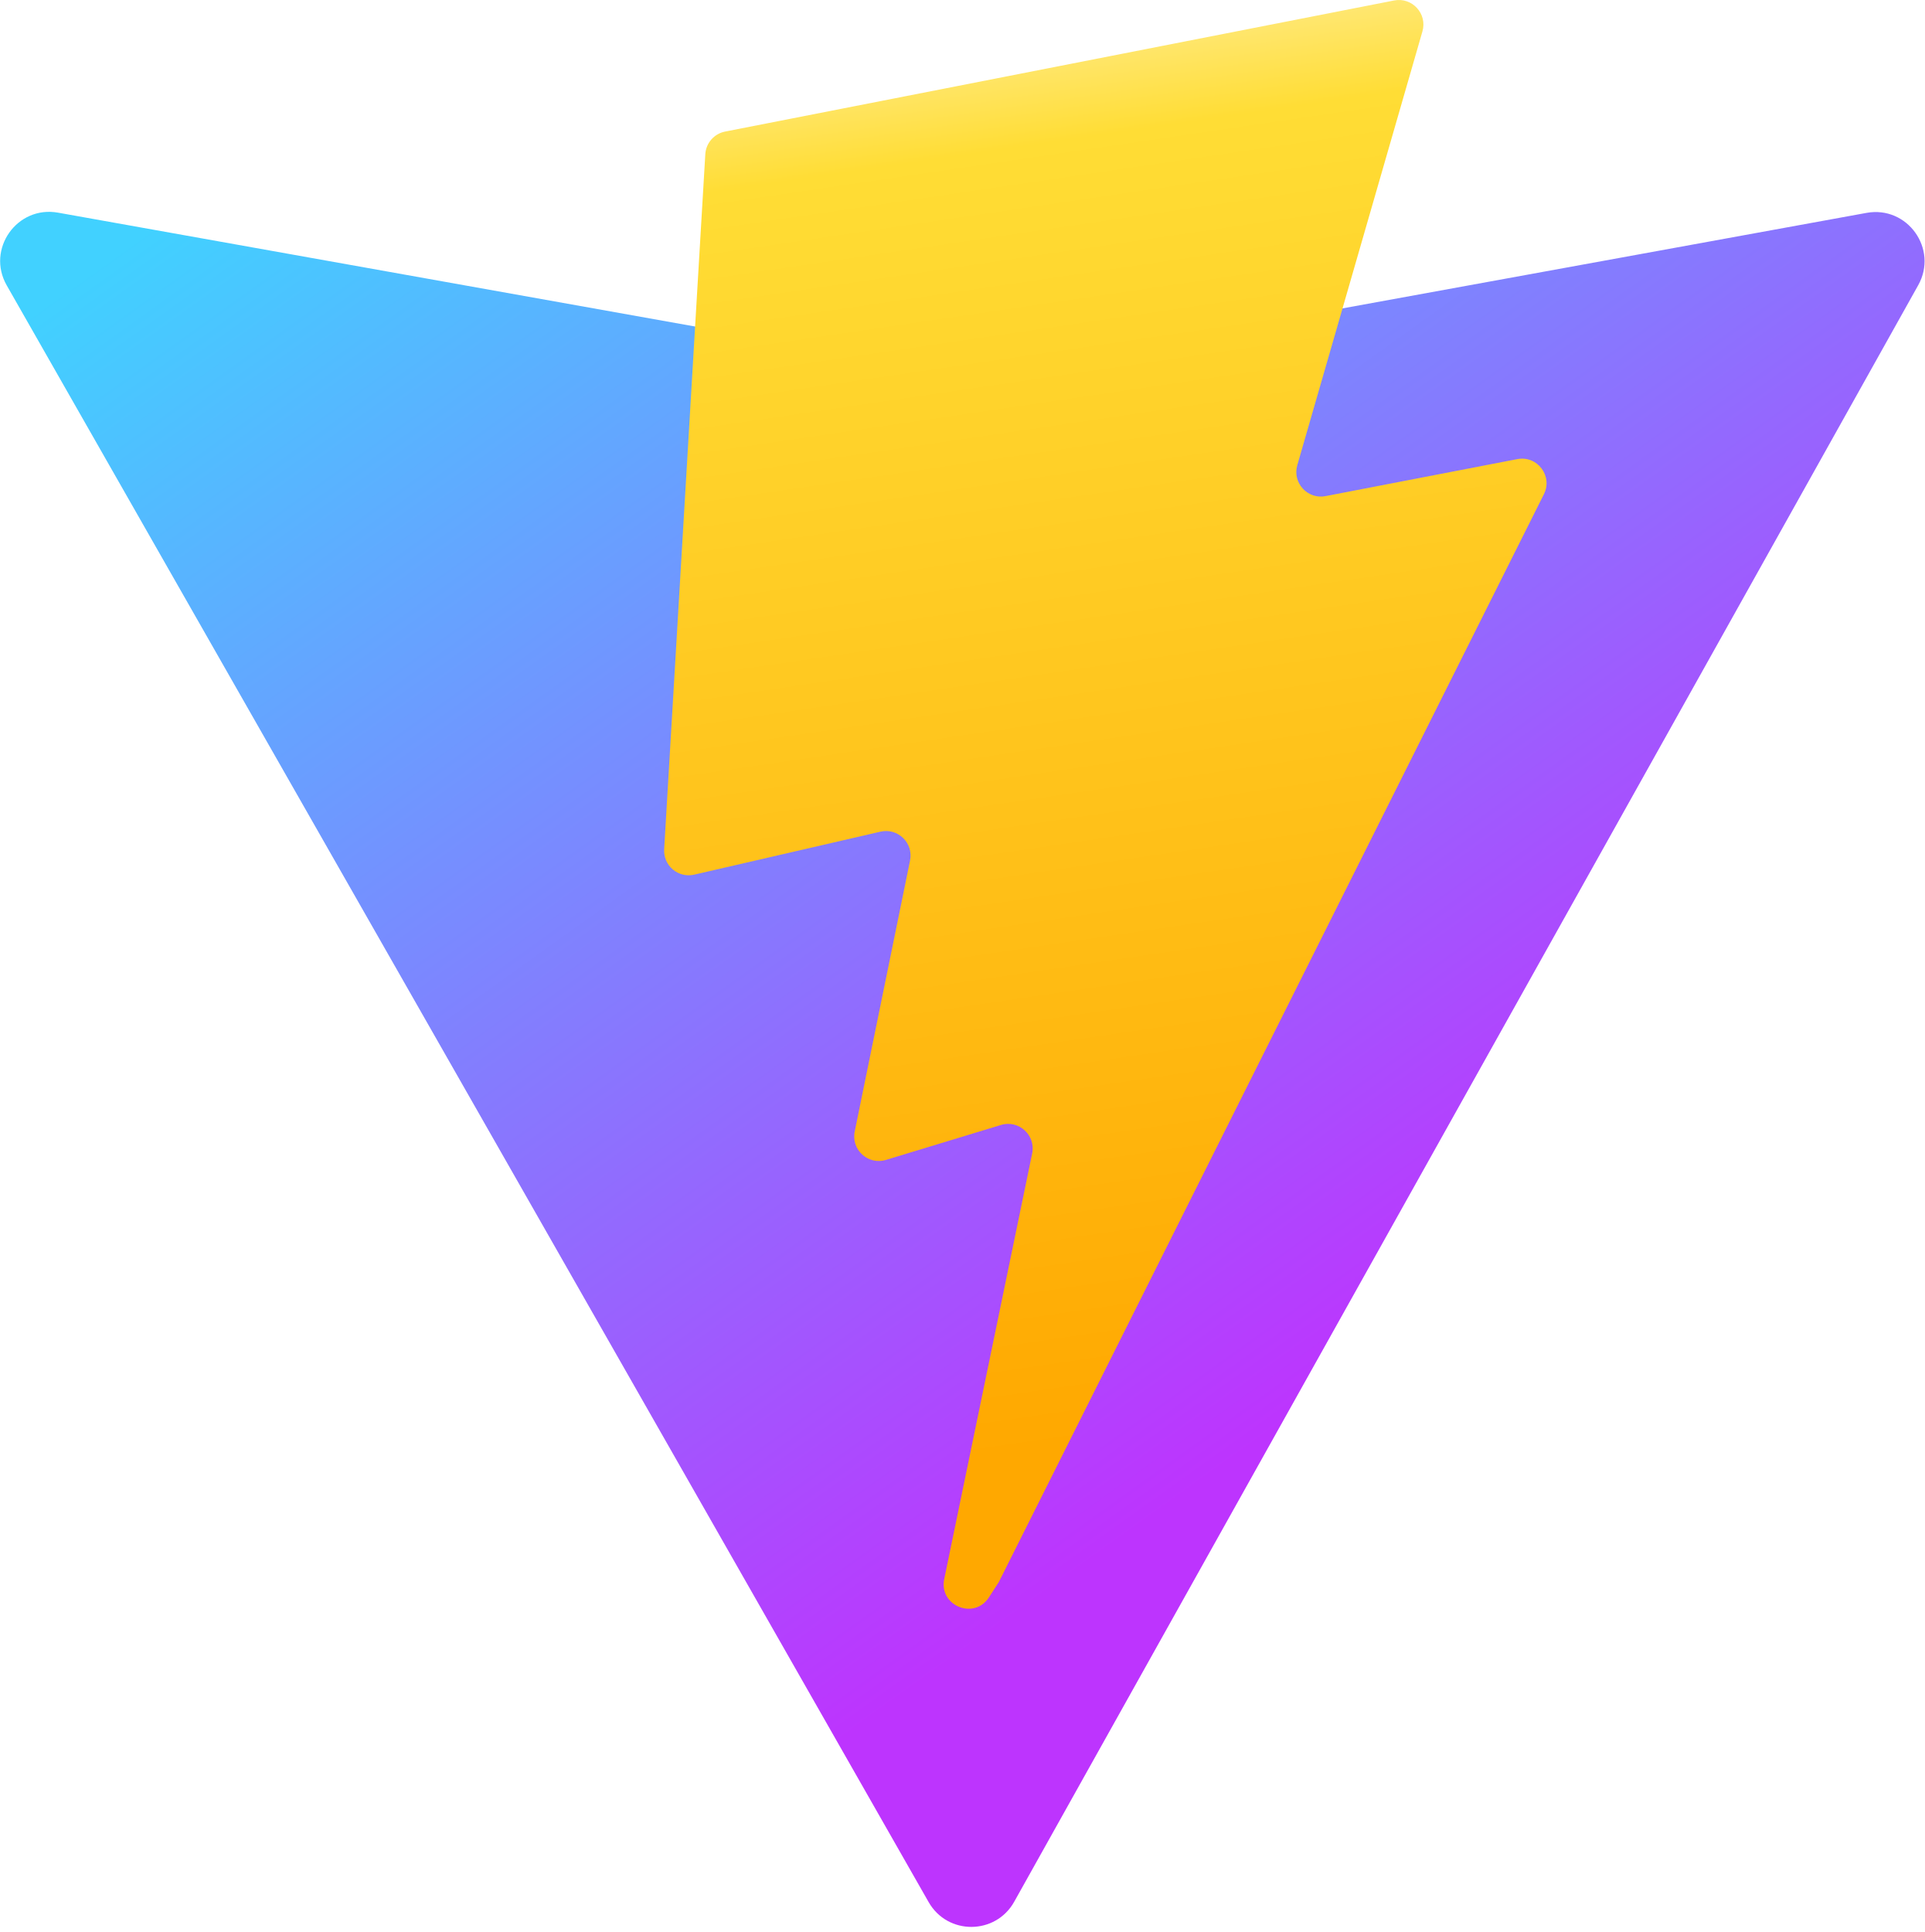
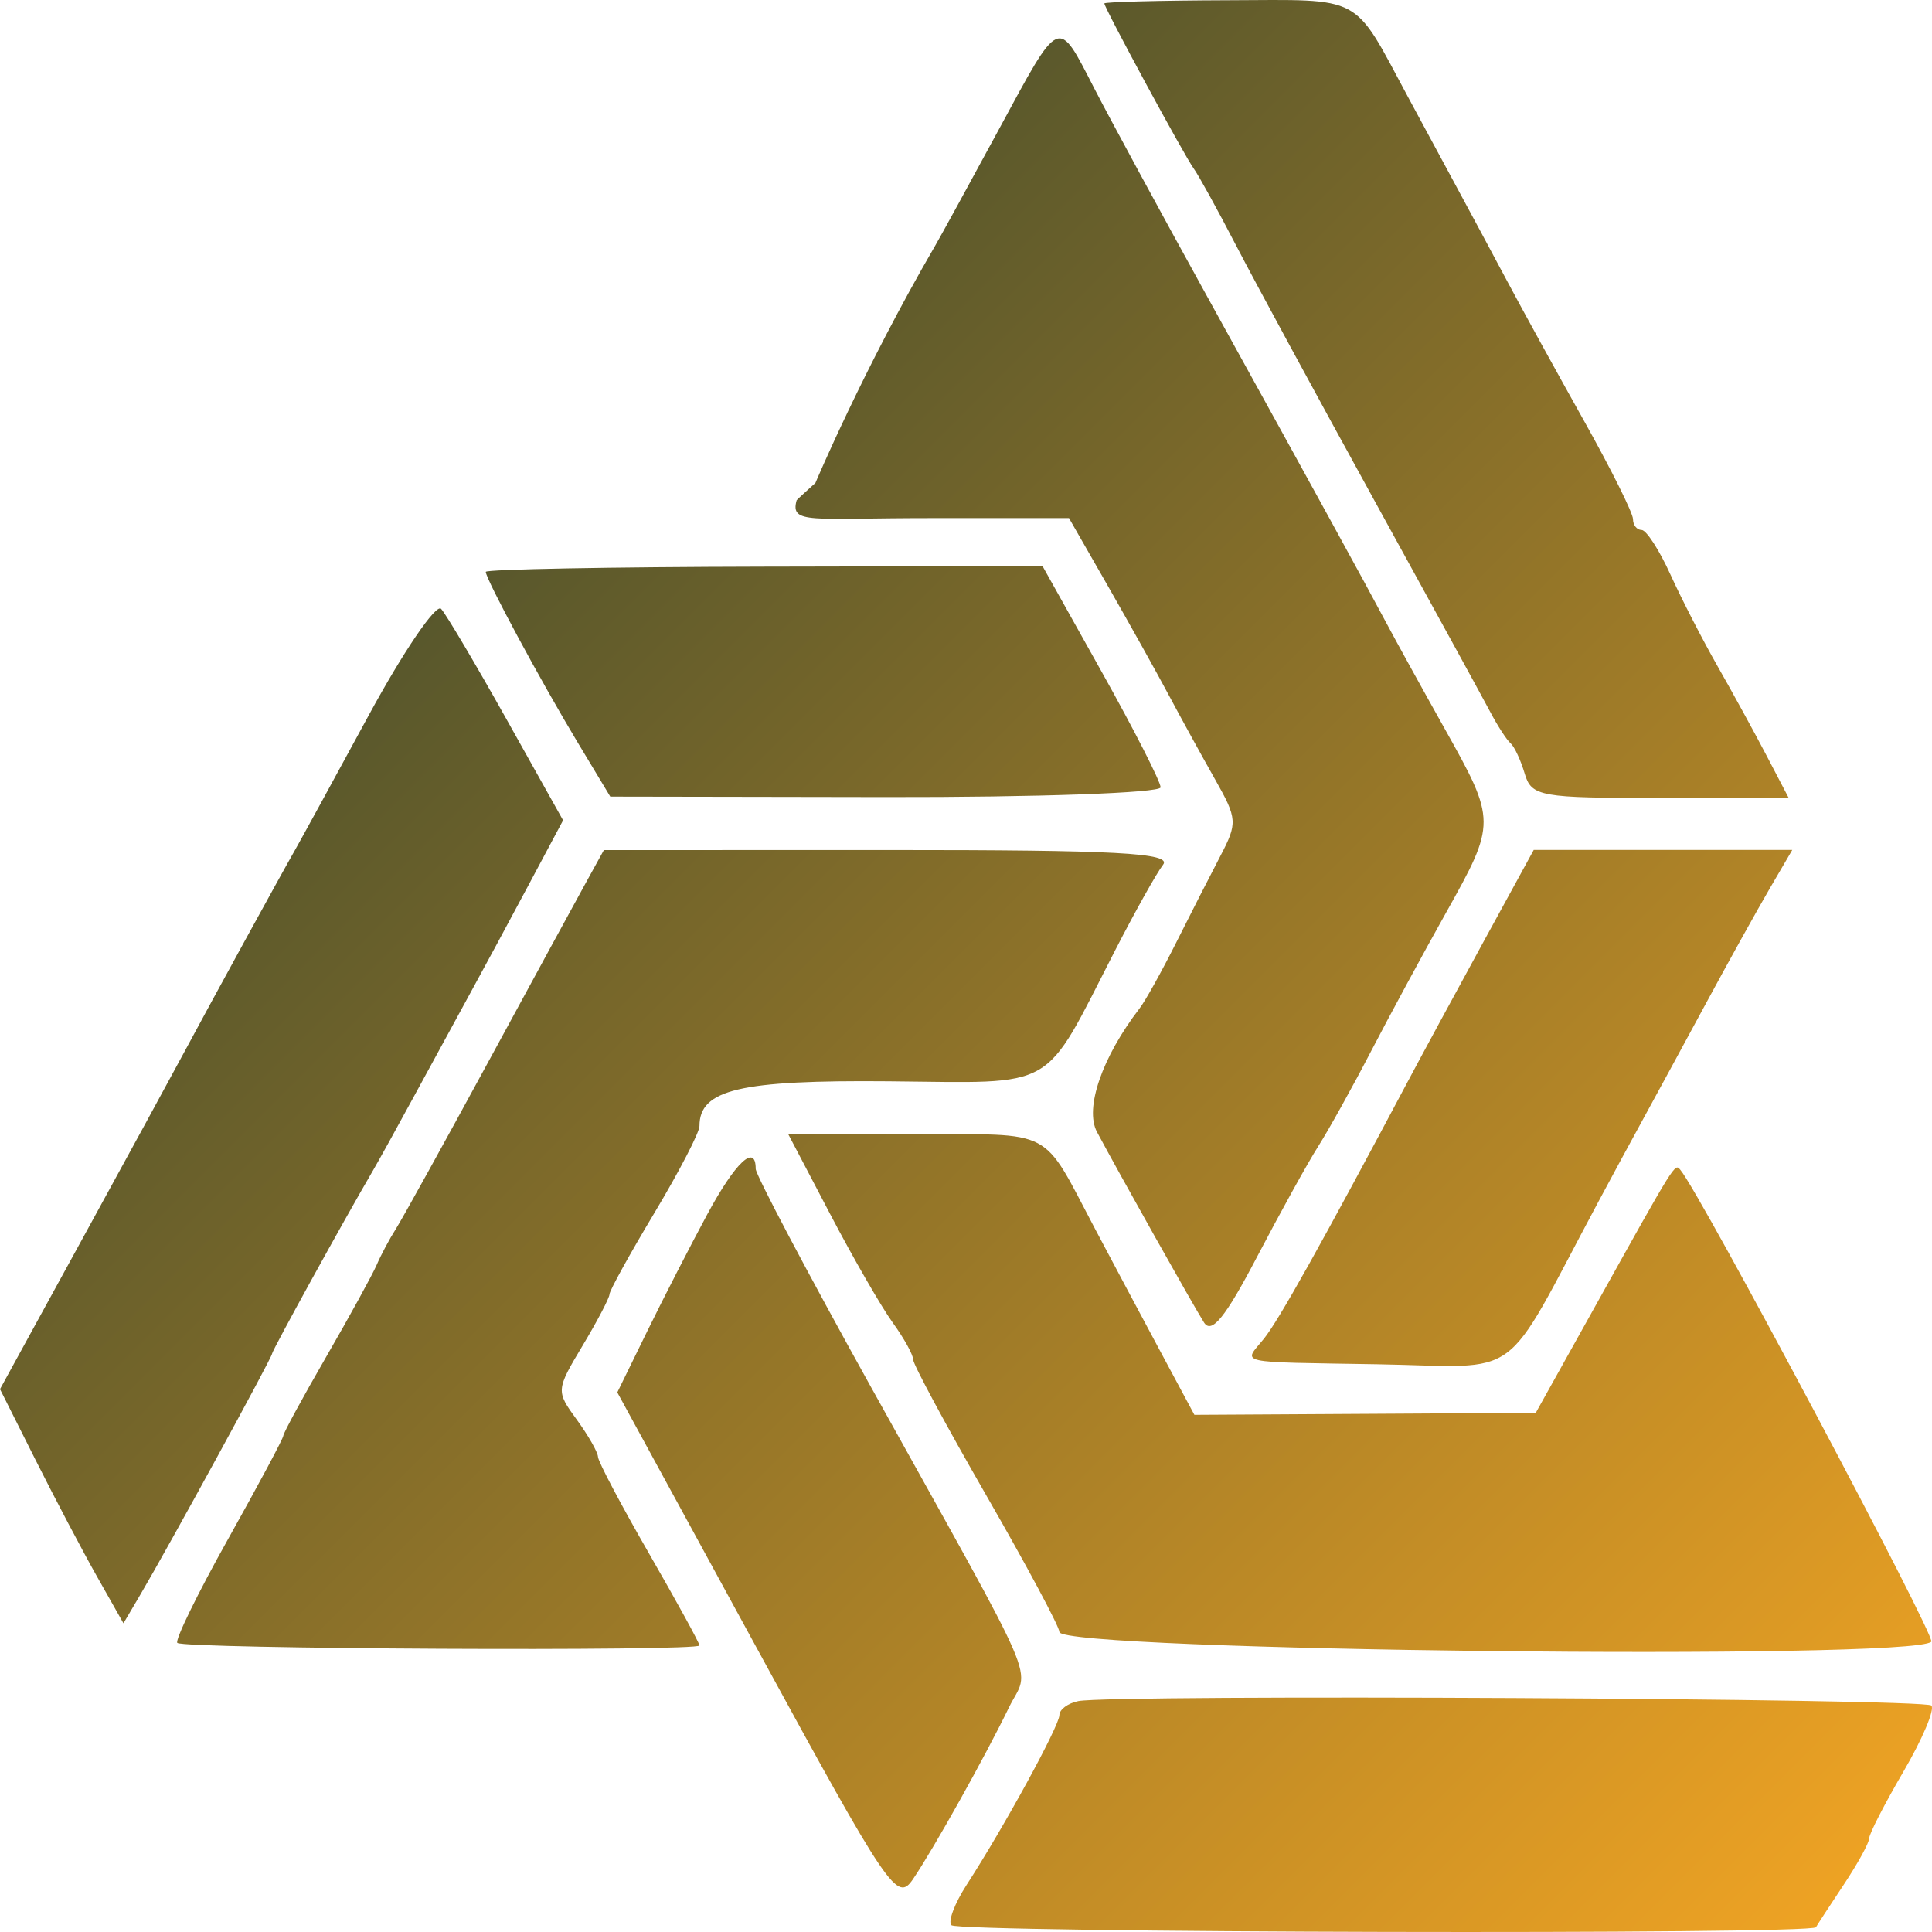
- <svg xmlns="http://www.w3.org/2000/svg" aria-hidden="true" role="img" class="iconify iconify--logos" width="31.88" height="32" preserveAspectRatio="xMidYMid meet" viewBox="0 0 256 257">
+ <svg xmlns="http://www.w3.org/2000/svg" width="512" height="512" viewBox="0 0 512 512" fill="none">
  <defs>
-     <linearGradient id="IconifyId1813088fe1fbc01fb466" x1="-.828%" x2="57.636%" y1="7.652%" y2="78.411%">
-       <stop offset="0%" stop-color="#41D1FF" />
-       <stop offset="100%" stop-color="#BD34FE" />
-     </linearGradient>
-     <linearGradient id="IconifyId1813088fe1fbc01fb467" x1="43.376%" x2="50.316%" y1="2.242%" y2="89.03%">
-       <stop offset="0%" stop-color="#FFEA83" />
-       <stop offset="8.333%" stop-color="#FFDD35" />
-       <stop offset="100%" stop-color="#FFA800" />
+     <linearGradient id="brand" x1="0" y1="0" x2="512" y2="512" gradientUnits="userSpaceOnUse">
+       <stop offset="0" stop-color="#1e3a2f" />
+       <stop offset="1" stop-color="#f5a623" />
    </linearGradient>
  </defs>
-   <path fill="url(#IconifyId1813088fe1fbc01fb466)" d="M255.153 37.938L134.897 252.976c-2.483 4.44-8.862 4.466-11.382.048L.875 37.958c-2.746-4.814 1.371-10.646 6.827-9.67l120.385 21.517a6.537 6.537 0 0 0 2.322-.004l117.867-21.483c5.438-.991 9.574 4.796 6.877 9.62Z" />
-   <path fill="url(#IconifyId1813088fe1fbc01fb467)" d="M185.432.063L96.44 17.501a3.268 3.268 0 0 0-2.634 3.014l-5.474 92.456a3.268 3.268 0 0 0 3.997 3.378l24.777-5.718c2.318-.535 4.413 1.507 3.936 3.838l-7.361 36.047c-.495 2.426 1.782 4.5 4.151 3.78l15.304-4.649c2.372-.72 4.652 1.36 4.15 3.788l-11.698 56.621c-.732 3.542 3.979 5.473 5.943 2.437l1.313-2.028l72.516-144.72c1.215-2.423-.88-5.186-3.54-4.672l-25.505 4.922c-2.396.462-4.435-1.77-3.759-4.114l16.646-57.705c.677-2.35-1.37-4.583-3.769-4.113Z" />
+   <path fill-rule="evenodd" clip-rule="evenodd" d="M292.669 0.914C292.669 2.112 313.839 41.229 316.342 44.654C317.604 46.381 322.665 55.568 327.589 65.068C332.513 74.569 348.874 104.742 363.948 132.123C379.022 159.501 392.958 184.941 394.919 188.655C396.879 192.367 399.308 196.112 400.315 196.976C401.324 197.84 403.013 201.464 404.066 205.03C405.859 211.09 408.207 211.509 439.98 211.442L473.976 211.371L468.161 200.248C464.961 194.13 459.12 183.471 455.18 176.562C451.24 169.652 445.608 158.699 442.666 152.221C439.722 145.744 436.29 140.444 435.037 140.444C433.785 140.444 432.76 139.147 432.76 137.562C432.76 135.978 426.949 124.318 419.849 111.652C412.748 98.986 403.548 82.263 399.405 74.49C395.263 66.717 389.001 55.057 385.491 48.58C381.98 42.102 376.4 31.766 373.09 25.609C358.342 -1.825 361.638 -0.06 325.374 0.064C307.386 0.125 292.669 0.508 292.669 0.914ZM264.626 34.447C256.908 48.697 249.361 62.477 247.855 65.068C228.73 97.976 216.097 127.982 216.097 127.982C216.097 127.982 210.968 132.584 211.107 132.61C209.39 138.974 214.791 137.303 246.347 137.303H283.295L293.641 155.362C299.33 165.294 306.622 178.367 309.845 184.413C313.067 190.459 318.528 200.396 321.981 206.497C327.926 217.001 327.999 218.08 323.379 226.911C320.695 232.038 315.409 242.401 311.631 249.937C307.853 257.475 303.525 265.248 302.014 267.211C292.069 280.131 287.376 293.73 290.707 299.972C296.722 311.241 316.231 345.982 319.063 350.462C321.075 353.648 324.717 349.157 333.073 333.188C339.284 321.321 346.613 308.077 349.36 303.759C352.106 299.44 358.39 288.134 363.322 278.633C368.255 269.133 377.178 252.643 383.151 241.986C396.548 218.089 396.545 217.536 382.914 193.218C376.811 182.329 369.77 169.561 367.266 164.845C361.907 154.747 349.124 131.462 319.389 77.631C307.462 56.039 294.243 31.659 290.015 23.454C280.197 4.403 281.112 4.007 264.626 34.447ZM128.734 151.551C128.734 153.453 143.271 180.445 152.999 196.608L161.728 211.109L234.65 211.235C274.757 211.304 307.573 210.142 307.573 208.651C307.573 207.161 300.531 193.358 291.924 177.978L276.276 150.014L202.505 150.166C161.931 150.249 128.734 150.873 128.734 151.551ZM97.685 189.62C88.449 206.621 79.68 222.651 78.197 225.242C74.465 231.76 56.072 265.317 48.93 278.633C45.687 284.679 33.352 307.292 21.517 328.884L0 368.142L9.465 386.986C14.671 397.35 22.031 411.311 25.823 418.008L32.717 430.188L37.121 422.719C44.671 409.916 72.102 359.75 72.102 358.745C72.102 357.918 91.078 323.476 98.935 310.04C100.451 307.449 105.525 298.262 110.211 289.626C114.898 280.989 121.446 268.976 124.765 262.93C128.084 256.884 134.944 244.164 140.011 234.664L149.224 217.39L134.276 190.695C126.054 176.012 118.236 162.809 116.901 161.354C115.567 159.9 106.919 172.62 97.685 189.62ZM155.281 233.899C152.669 238.638 140.932 260.182 129.202 281.774C117.47 303.366 106.521 323.152 104.871 325.743C103.221 328.334 100.96 332.574 99.847 335.165C98.734 337.756 92.707 348.734 86.454 359.56C80.199 370.388 75.082 379.805 75.082 380.488C75.082 381.173 68.485 393.511 60.422 407.908C52.358 422.304 46.316 434.669 46.994 435.384C48.532 437.003 185.366 437.676 185.366 436.064C185.366 435.42 179.33 424.417 171.953 411.612C164.576 398.809 158.511 387.324 158.475 386.089C158.438 384.855 155.897 380.402 152.827 376.193C147.326 368.653 147.348 368.368 154.382 356.627C158.309 350.074 161.521 343.943 161.521 343.003C161.521 342.062 166.886 332.342 173.444 321.401C180.001 310.461 185.366 300.114 185.366 298.41C185.366 288.734 196.055 286.205 235.477 286.554C280.786 286.956 276.1 289.66 295.48 251.938C300.804 241.573 306.538 231.327 308.222 229.168C310.656 226.046 295.805 225.247 235.657 225.262L160.031 225.281L155.281 233.899ZM393.141 249.582C385.817 262.969 376.82 279.575 373.147 286.485C350.063 329.905 338.841 349.969 334.938 354.794C329.491 361.531 326.671 360.898 365.056 361.548C404.306 362.214 397.522 367.194 423.478 318.677C426.943 312.199 432.298 302.306 435.375 296.692C438.454 291.078 445.938 277.298 452.009 266.071C458.077 254.843 465.728 241.063 469.009 235.449L474.974 225.242H440.715H406.455L393.141 249.582ZM220.036 321.817C226.149 333.477 233.592 346.387 236.575 350.507C239.557 354.626 241.998 359.037 241.998 360.311C241.998 361.583 250.717 377.773 261.373 396.289C272.028 414.806 280.747 431.089 280.747 432.474C280.747 437.532 507.07 440.07 511.818 435.067C513.082 433.737 450.575 316.214 445.32 310.04C443.819 308.276 444.323 307.468 422.751 346.158L406.989 374.423L361.758 374.687L316.525 374.95L307.117 357.414C301.942 347.767 294.349 333.516 290.242 325.743C275.845 298.498 279.863 300.618 242.626 300.618H208.919L220.036 321.817ZM187.43 321.817C183.003 330.022 175.827 343.995 171.485 352.868L163.593 369L200.56 436.769C235.776 501.328 237.739 504.226 241.998 497.935C247.487 489.826 260.917 465.792 267.355 452.552C272.894 441.164 276.963 450.611 230.536 367.073C213.889 337.12 200.269 311.328 200.269 309.756C200.269 302.939 194.895 307.987 187.43 321.817ZM285.75 450.815C282.999 451.373 280.747 453.047 280.747 454.532C280.747 457.353 266.078 484.193 256.164 499.511C253.003 504.398 251.186 509.208 252.128 510.201C254.036 512.211 480.116 512.74 481.246 510.738C481.639 510.042 484.973 504.935 488.657 499.392C492.34 493.849 495.353 488.351 495.353 487.176C495.353 486.002 499.454 478.018 504.468 469.433C509.48 460.85 512.794 452.998 511.835 451.985C510.043 450.098 294.774 448.983 285.75 450.815Z" fill="url(#brand)" />
</svg>
